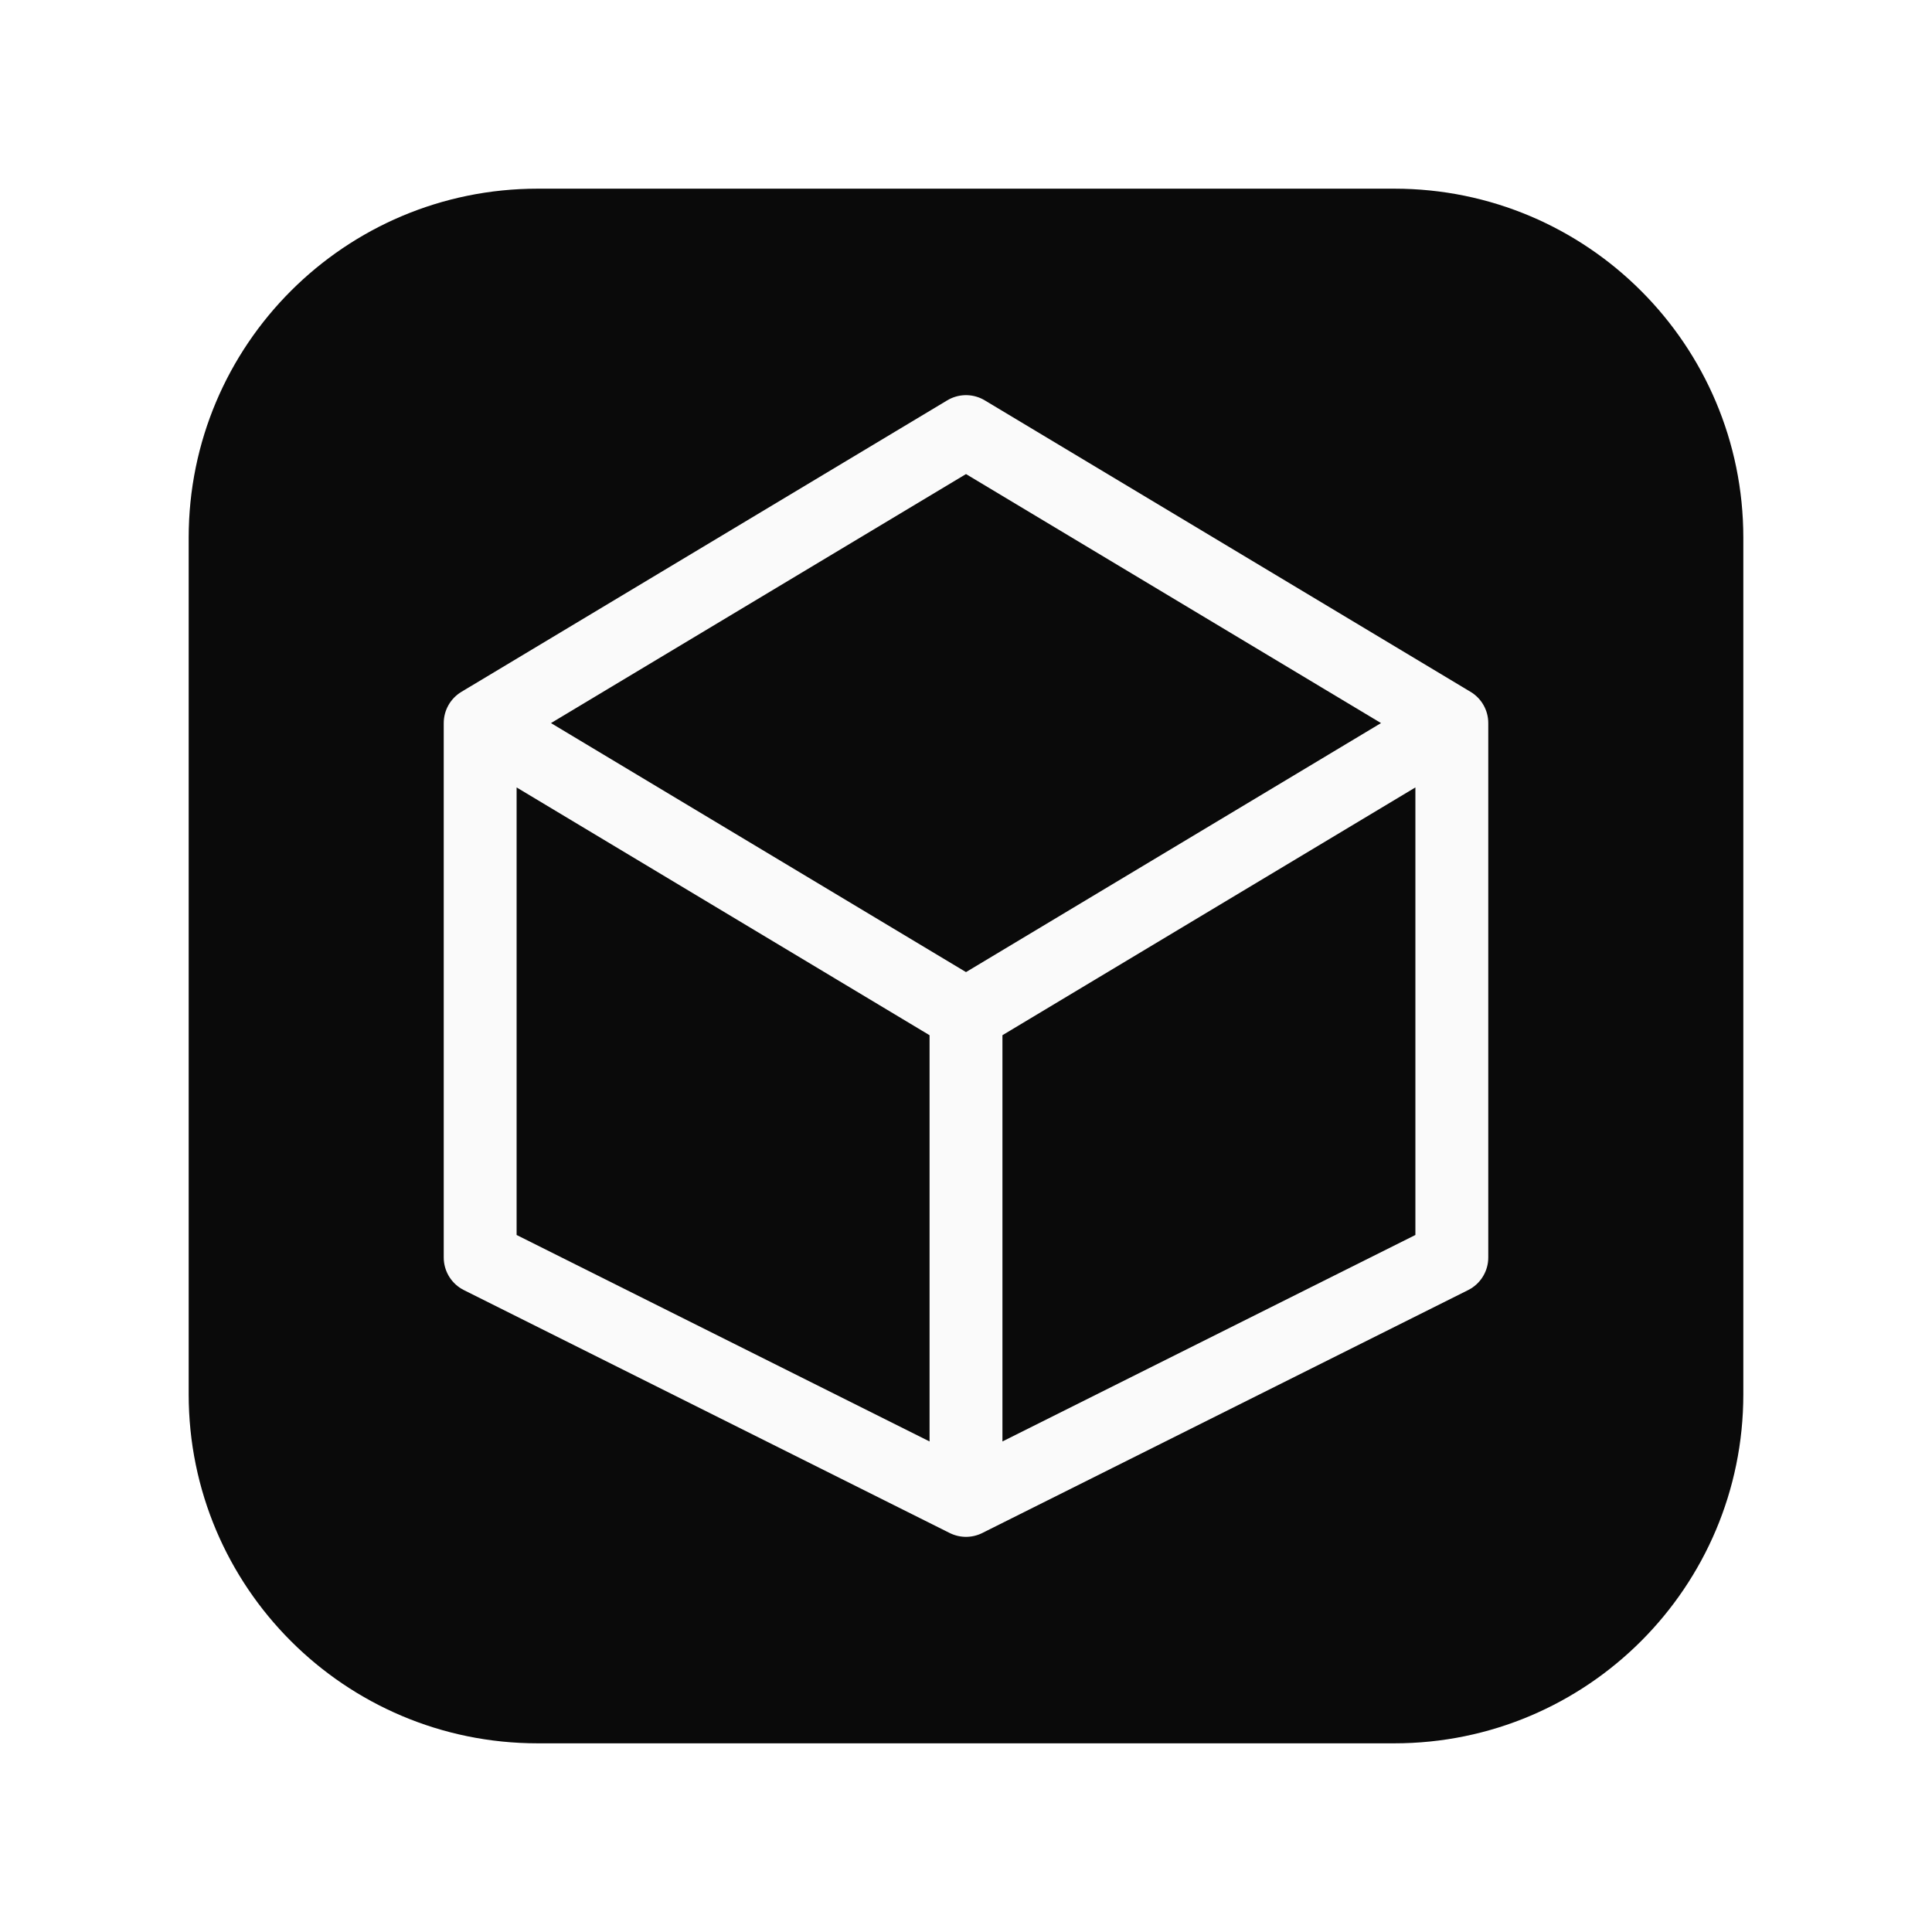
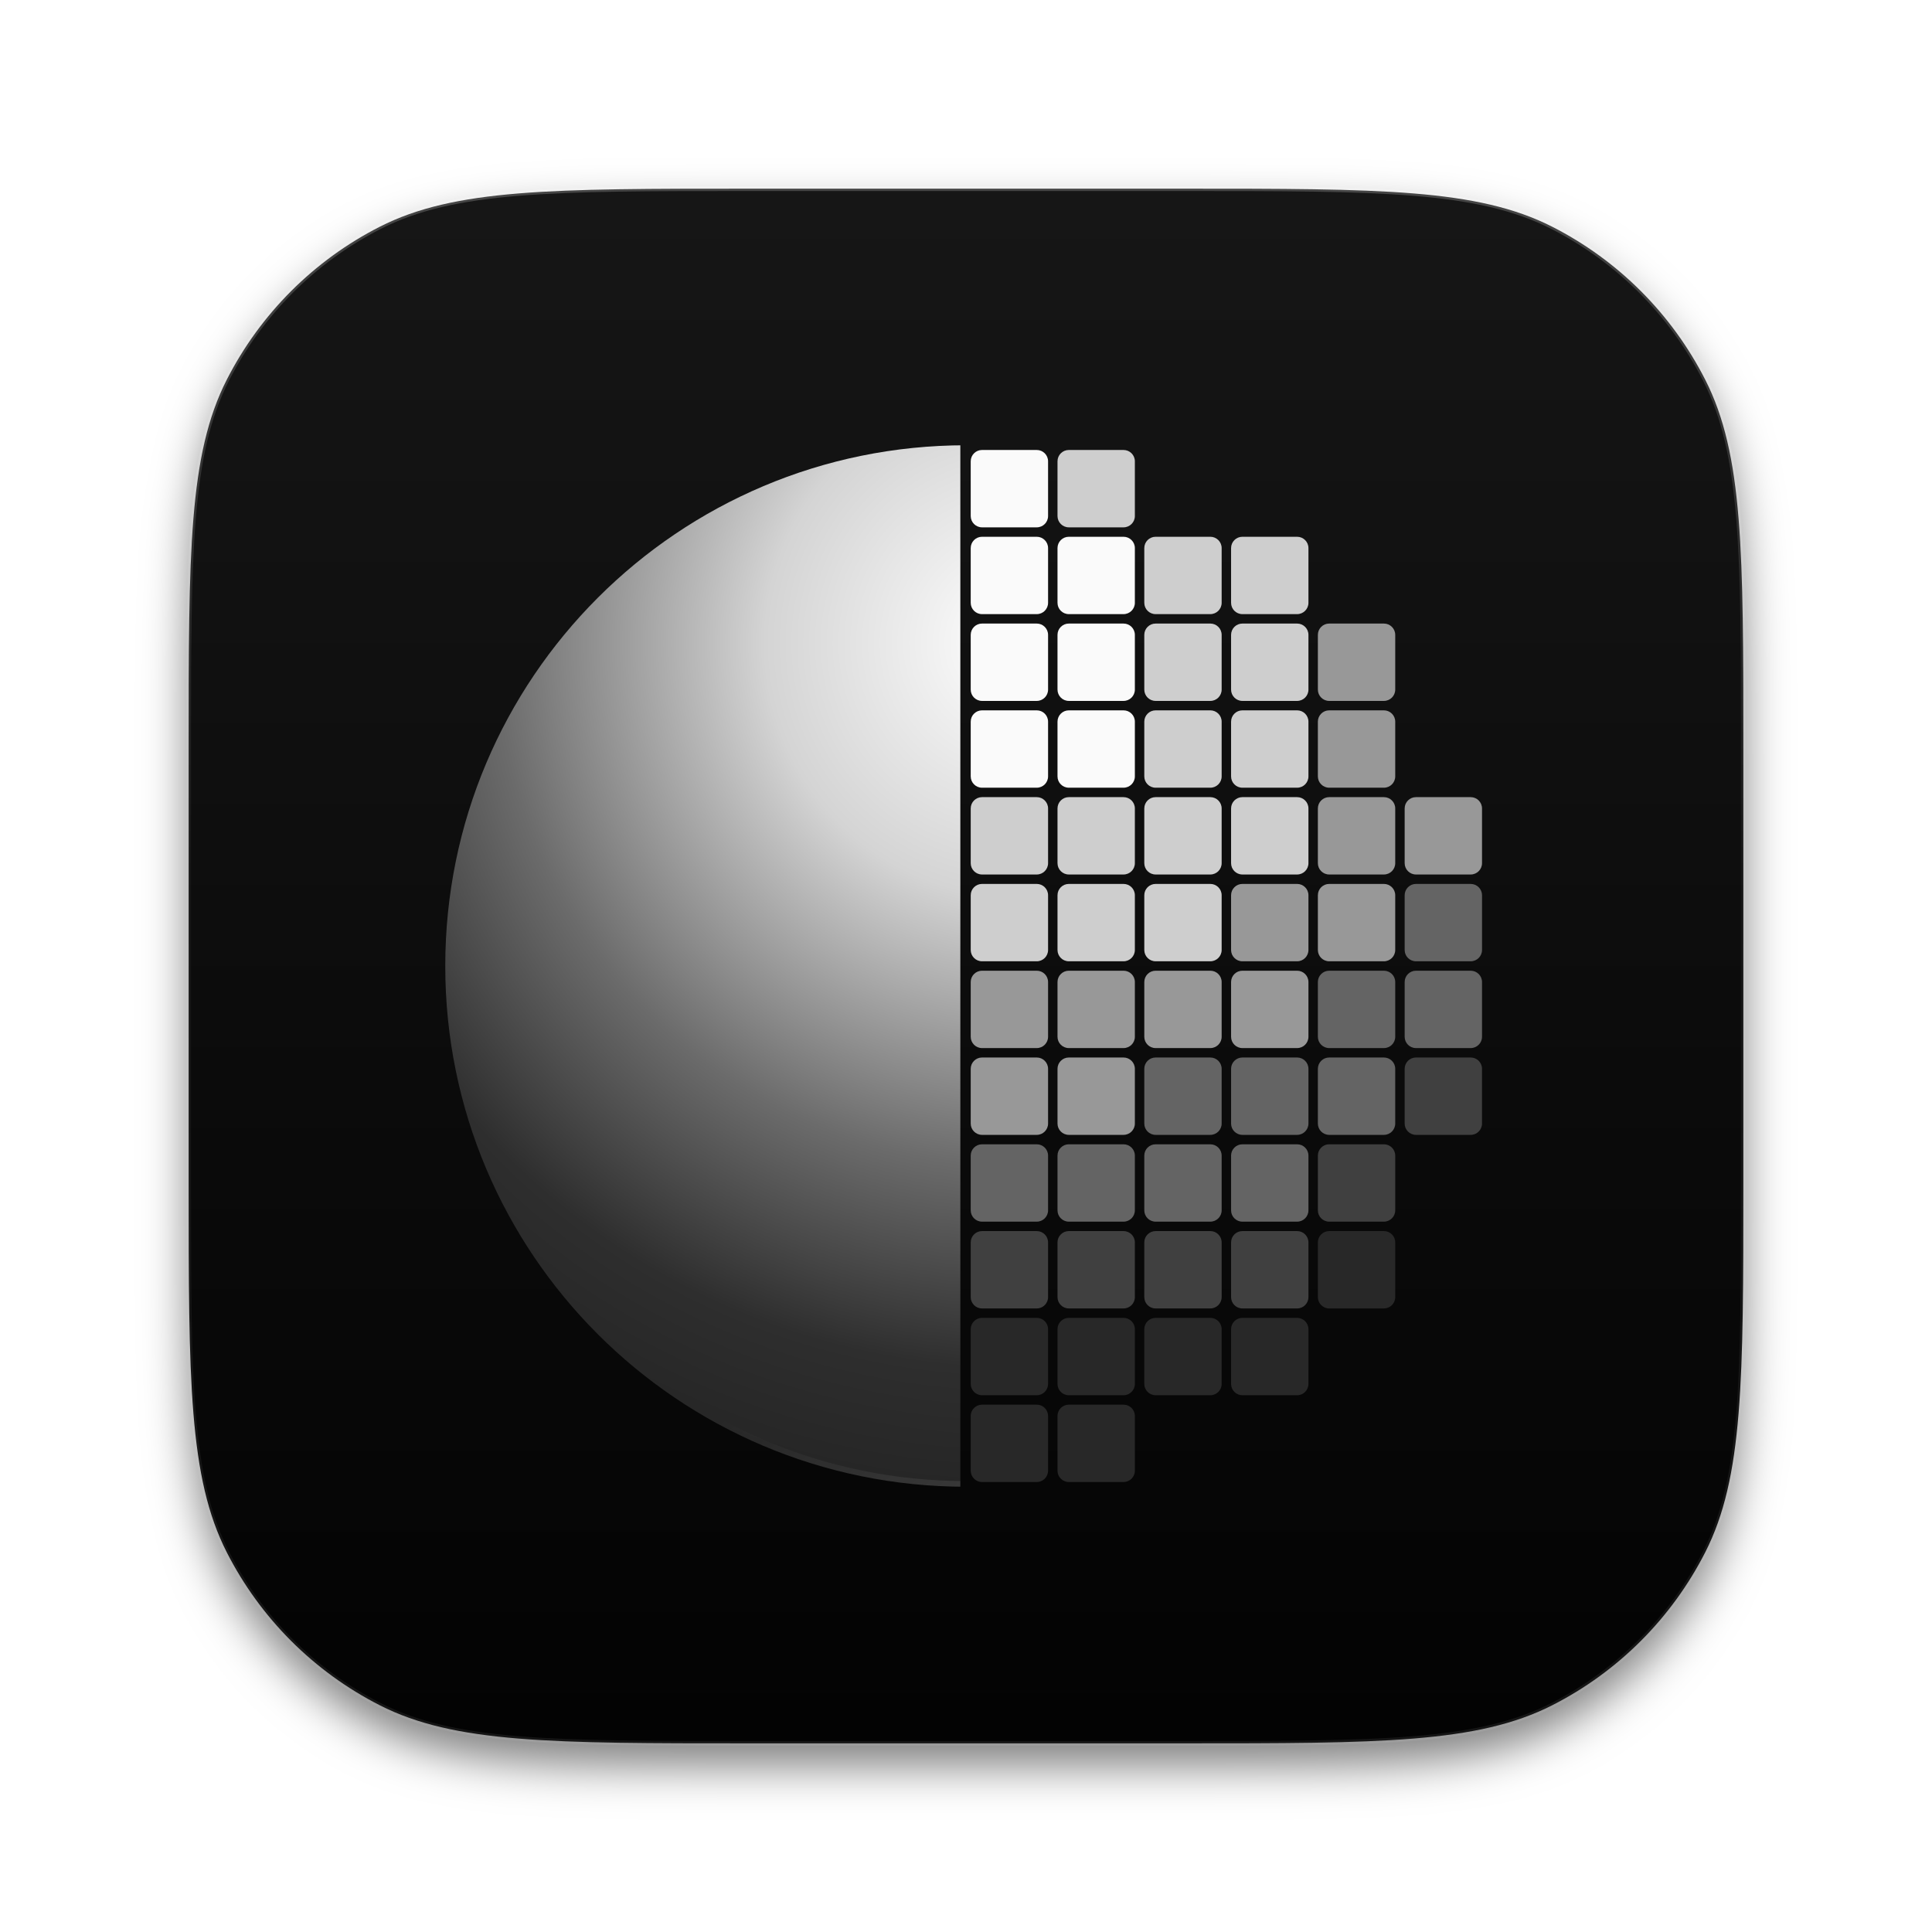
<svg xmlns="http://www.w3.org/2000/svg" width="1024" height="1024" viewBox="0 0 1024 1024">
-   <rect x="100" y="100" width="824" height="824" rx="185" fill="#0a0a0a" />
-   <g transform="translate(100 100) scale(25.75)">
-     <path d="m16 5 10 6v11l-10 5-10-5V11Zm0 12 10-6m-10 6L6 11m10 6v10" fill="none" stroke="#fafafa" stroke-width="1.5" stroke-linejoin="round" stroke-linecap="round" />
+   <defs>
+     <path id="tile" d="M 627.36 100 c 103.834 0 155.751 0 195.41 20.207 a 185.4 185.4 0 0 1 81.023 81.023 c 20.207 39.659 20.207 91.576 20.207 195.41       L 924 627.36 c 0 103.834 0 155.751 -20.207 195.41 a 185.4 185.4 0 0 1 -81.023 81.023 c -39.659 20.207 -91.576 20.207 -195.41 20.207       L 396.64 924 c -103.834 0 -155.751 0 -195.41 -20.207 a 185.4 185.4 0 0 1 -81.023 -81.023 c -20.207 -39.659 -20.207 -91.576 -20.207 -195.41       L 100 396.64 c 0 -103.834 0 -155.751 20.207 -195.41 a 185.4 185.4 0 0 1 81.023 -81.023 c 39.659 -20.207 91.576 -20.207 195.41 -20.207 Z" />
+     <linearGradient id="tile-fill" x2="0" y2="1">
+       <stop stop-color="#161616" />
+       <stop offset="1" stop-color="#030303" />
+     </linearGradient>
+     <linearGradient id="tile-rim" x2="0" y2="1">
+       <stop stop-color="#fff" stop-opacity=".2" />
+       <stop offset=".45" stop-color="#fff" stop-opacity=".035" />
+       <stop offset="1" stop-color="#fff" stop-opacity=".07" />
+     </linearGradient>
+     <filter id="shadow" x="-15%" y="-15%" width="130%" height="135%" color-interpolation-filters="sRGB">
+       <feGaussianBlur stdDeviation="12" />
+     </filter>
+   </defs>
+   <use href="#tile" fill="#000" opacity=".5" transform="translate(0 12)" filter="url(#shadow)" />
+   <use href="#tile" fill="url(#tile-fill)" />
+   <use href="#tile" fill="none" stroke="url(#tile-rim)" stroke-width="2.5" />
+   <g id="mark">
+     <defs>
+       <radialGradient id="sphere" cx="539.6" cy="340.88" r="447.12" gradientUnits="userSpaceOnUse">
+         <stop stop-color="#fff" />
+         <stop offset=".3" stop-color="#d4d4d4" />
+         <stop offset=".62" stop-color="#6b6b6b" />
+         <stop offset=".86" stop-color="#2e2e2e" />
+         <stop offset="1" stop-color="#262626" />
+       </radialGradient>
+       <linearGradient id="sphere-rim" x2="1" y2="1">
+         <stop stop-color="#fff" stop-opacity="0" />
+         <stop offset=".6" stop-color="#fff" stop-opacity="0" />
+         <stop offset="1" stop-color="#fff" stop-opacity=".22" />
+       </linearGradient>
+       <clipPath id="left">
+         <path d="M 0 0 H 509 V 1024 H 0 Z" />
+       </clipPath>
+     </defs>
+     <g clip-path="url(#left)">
+       <circle cx="512" cy="512" r="276" fill="url(#sphere)" />
+       <circle cx="512" cy="512" r="274.5" fill="none" stroke="url(#sphere-rim)" stroke-width="3" />
+     </g>
+     <g>
+       <rect x="514.5" y="238.5" width="41" height="41" rx="6" fill="#fafafa" />
+       <rect x="560.5" y="238.5" width="41" height="41" rx="6" fill="#cecece" />
+       <rect x="514.5" y="284.5" width="41" height="41" rx="6" fill="#fafafa" />
+       <rect x="560.5" y="284.5" width="41" height="41" rx="6" fill="#fafafa" />
+       <rect x="606.5" y="284.5" width="41" height="41" rx="6" fill="#cecece" />
+       <rect x="652.5" y="284.5" width="41" height="41" rx="6" fill="#cecece" />
+       <rect x="514.5" y="330.5" width="41" height="41" rx="6" fill="#fafafa" />
+       <rect x="560.5" y="330.5" width="41" height="41" rx="6" fill="#fafafa" />
+       <rect x="606.5" y="330.5" width="41" height="41" rx="6" fill="#cecece" />
+       <rect x="652.5" y="330.5" width="41" height="41" rx="6" fill="#cecece" />
+       <rect x="698.5" y="330.5" width="41" height="41" rx="6" fill="#989898" />
+       <rect x="514.5" y="376.5" width="41" height="41" rx="6" fill="#fafafa" />
+       <rect x="560.5" y="376.5" width="41" height="41" rx="6" fill="#fafafa" />
+       <rect x="606.5" y="376.5" width="41" height="41" rx="6" fill="#cecece" />
+       <rect x="652.5" y="376.5" width="41" height="41" rx="6" fill="#cecece" />
+       <rect x="698.5" y="376.5" width="41" height="41" rx="6" fill="#989898" />
+       <rect x="514.5" y="422.5" width="41" height="41" rx="6" fill="#cecece" />
+       <rect x="560.5" y="422.5" width="41" height="41" rx="6" fill="#cecece" />
+       <rect x="606.5" y="422.5" width="41" height="41" rx="6" fill="#cecece" />
+       <rect x="652.5" y="422.5" width="41" height="41" rx="6" fill="#cecece" />
+       <rect x="698.5" y="422.5" width="41" height="41" rx="6" fill="#989898" />
+       <rect x="744.5" y="422.5" width="41" height="41" rx="6" fill="#989898" />
+       <rect x="514.5" y="468.5" width="41" height="41" rx="6" fill="#cecece" />
+       <rect x="560.5" y="468.5" width="41" height="41" rx="6" fill="#cecece" />
+       <rect x="606.5" y="468.5" width="41" height="41" rx="6" fill="#cecece" />
+       <rect x="652.5" y="468.5" width="41" height="41" rx="6" fill="#989898" />
+       <rect x="698.5" y="468.5" width="41" height="41" rx="6" fill="#989898" />
+       <rect x="744.5" y="468.5" width="41" height="41" rx="6" fill="#646464" />
+       <rect x="514.5" y="514.5" width="41" height="41" rx="6" fill="#989898" />
+       <rect x="560.5" y="514.5" width="41" height="41" rx="6" fill="#989898" />
+       <rect x="606.5" y="514.5" width="41" height="41" rx="6" fill="#989898" />
+       <rect x="652.5" y="514.5" width="41" height="41" rx="6" fill="#989898" />
+       <rect x="698.5" y="514.5" width="41" height="41" rx="6" fill="#646464" />
+       <rect x="744.5" y="514.5" width="41" height="41" rx="6" fill="#646464" />
+       <rect x="514.5" y="560.5" width="41" height="41" rx="6" fill="#989898" />
+       <rect x="560.5" y="560.5" width="41" height="41" rx="6" fill="#989898" />
+       <rect x="606.5" y="560.5" width="41" height="41" rx="6" fill="#646464" />
+       <rect x="652.5" y="560.5" width="41" height="41" rx="6" fill="#646464" />
+       <rect x="698.5" y="560.5" width="41" height="41" rx="6" fill="#646464" />
+       <rect x="744.5" y="560.5" width="41" height="41" rx="6" fill="#404040" />
+       <rect x="514.5" y="606.5" width="41" height="41" rx="6" fill="#646464" />
+       <rect x="560.5" y="606.5" width="41" height="41" rx="6" fill="#646464" />
+       <rect x="606.5" y="606.5" width="41" height="41" rx="6" fill="#646464" />
+       <rect x="652.5" y="606.5" width="41" height="41" rx="6" fill="#646464" />
+       <rect x="698.5" y="606.5" width="41" height="41" rx="6" fill="#404040" />
+       <rect x="514.5" y="652.5" width="41" height="41" rx="6" fill="#404040" />
+       <rect x="560.5" y="652.5" width="41" height="41" rx="6" fill="#404040" />
+       <rect x="606.5" y="652.5" width="41" height="41" rx="6" fill="#404040" />
+       <rect x="652.5" y="652.5" width="41" height="41" rx="6" fill="#404040" />
+       <rect x="698.5" y="652.5" width="41" height="41" rx="6" fill="#282828" />
+       <rect x="514.5" y="698.5" width="41" height="41" rx="6" fill="#282828" />
+       <rect x="560.5" y="698.5" width="41" height="41" rx="6" fill="#282828" />
+       <rect x="606.5" y="698.5" width="41" height="41" rx="6" fill="#282828" />
+       <rect x="652.5" y="698.5" width="41" height="41" rx="6" fill="#282828" />
+       <rect x="514.5" y="744.5" width="41" height="41" rx="6" fill="#282828" />
+       <rect x="560.5" y="744.5" width="41" height="41" rx="6" fill="#282828" />
+     </g>
  </g>
</svg>
